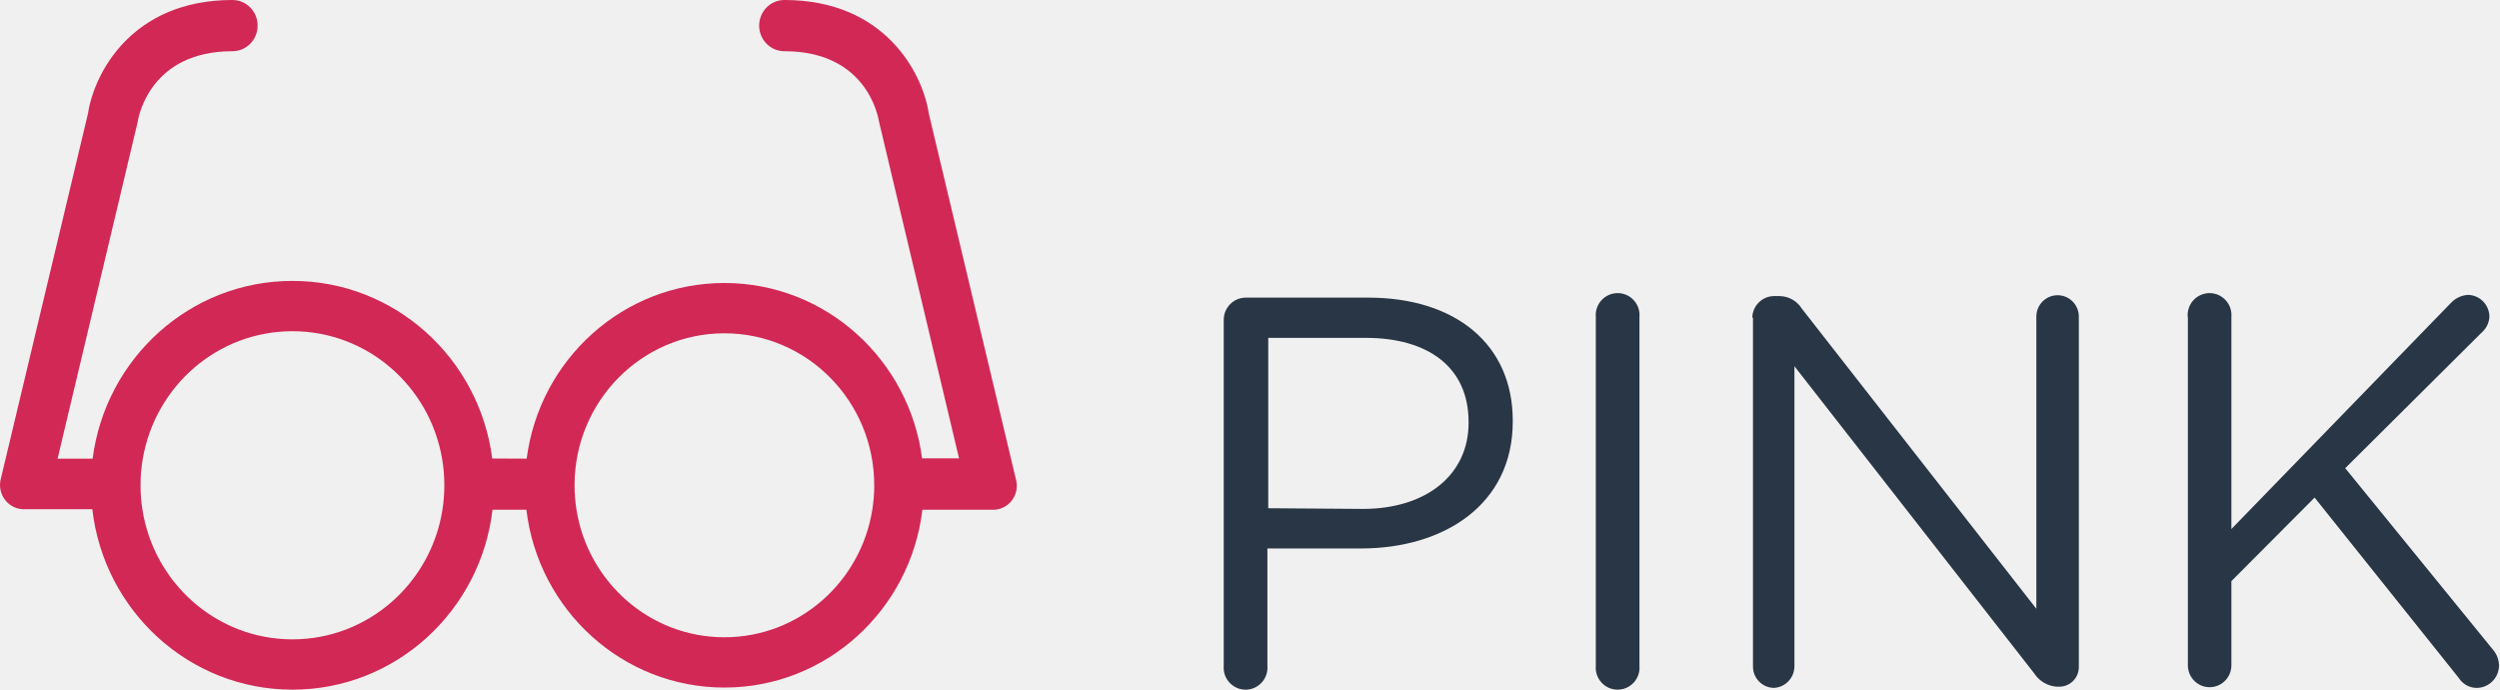
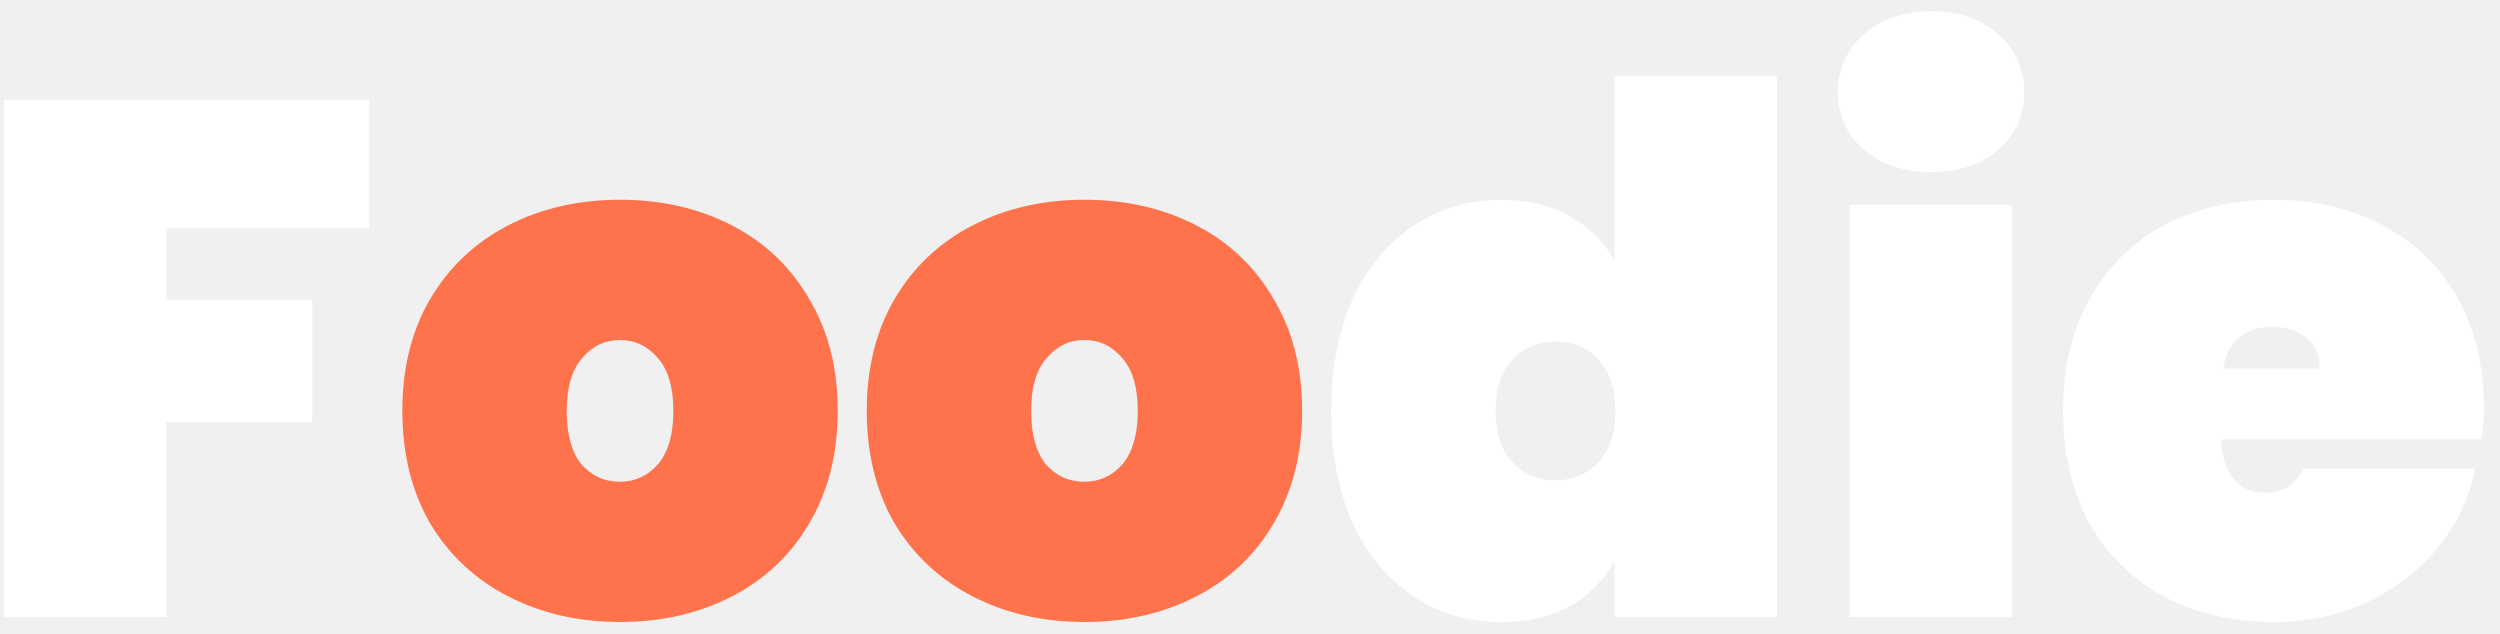
- <svg xmlns="http://www.w3.org/2000/svg" width="145" height="40" viewBox="0 0 145 40" fill="none">
-   <path d="M71.005 18.549C71.005 18.212 71.136 17.89 71.37 17.649C71.604 17.409 71.922 17.27 72.257 17.262H79.39C84.447 17.262 87.775 19.965 87.775 24.392V24.452C87.775 29.298 83.742 31.811 78.973 31.811H73.538V38.611C73.554 38.787 73.533 38.965 73.476 39.133C73.42 39.301 73.329 39.455 73.21 39.585C73.091 39.716 72.946 39.82 72.784 39.892C72.623 39.963 72.448 40 72.272 40C72.095 40 71.921 39.963 71.759 39.892C71.598 39.82 71.453 39.716 71.334 39.585C71.215 39.455 71.124 39.301 71.067 39.133C71.011 38.965 70.989 38.787 71.005 38.611V18.549ZM79.072 29.517C82.778 29.517 85.212 27.523 85.212 24.531V24.472C85.212 21.261 82.817 19.596 79.251 19.596H73.588V29.477L79.072 29.517Z" fill="#283645" />
-   <path d="M92.594 18.389C92.578 18.213 92.599 18.035 92.656 17.867C92.712 17.699 92.803 17.545 92.922 17.415C93.041 17.284 93.186 17.18 93.348 17.108C93.509 17.037 93.684 17 93.86 17C94.037 17 94.211 17.037 94.373 17.108C94.534 17.18 94.679 17.284 94.798 17.415C94.917 17.545 95.008 17.699 95.065 17.867C95.121 18.035 95.142 18.213 95.127 18.389V38.611C95.142 38.787 95.121 38.965 95.065 39.133C95.008 39.301 94.917 39.455 94.798 39.585C94.679 39.716 94.534 39.82 94.373 39.892C94.211 39.963 94.037 40 93.86 40C93.684 40 93.509 39.963 93.348 39.892C93.186 39.82 93.041 39.716 92.922 39.585C92.803 39.455 92.712 39.301 92.656 39.133C92.599 38.965 92.578 38.787 92.594 38.611V18.389Z" fill="#283645" />
-   <path d="M101.674 18.419C101.682 18.089 101.816 17.775 102.05 17.543C102.283 17.31 102.597 17.178 102.926 17.172H103.273C103.532 17.178 103.784 17.248 104.008 17.377C104.232 17.506 104.42 17.689 104.555 17.91L118.156 35.31V18.359C118.156 18.031 118.286 17.717 118.517 17.485C118.748 17.253 119.061 17.123 119.388 17.123C119.715 17.123 120.028 17.253 120.259 17.485C120.49 17.717 120.62 18.031 120.62 18.359V38.651C120.625 38.805 120.599 38.959 120.544 39.103C120.488 39.247 120.403 39.378 120.296 39.488C120.188 39.598 120.059 39.685 119.916 39.743C119.774 39.802 119.621 39.83 119.467 39.828H119.338C119.074 39.809 118.818 39.729 118.591 39.594C118.363 39.459 118.17 39.273 118.027 39.05L104.118 21.241V38.651C104.116 38.972 103.991 39.281 103.769 39.512C103.547 39.744 103.246 39.882 102.926 39.897C102.601 39.892 102.291 39.758 102.064 39.525C101.837 39.291 101.711 38.977 101.714 38.651V18.419H101.674Z" fill="#283645" />
-   <path d="M126.938 18.389C126.923 18.213 126.944 18.035 127.001 17.867C127.057 17.699 127.148 17.545 127.267 17.415C127.386 17.284 127.531 17.18 127.693 17.108C127.854 17.037 128.029 17 128.205 17C128.382 17 128.556 17.037 128.718 17.108C128.879 17.18 129.024 17.284 129.143 17.415C129.262 17.545 129.353 17.699 129.41 17.867C129.466 18.035 129.487 18.213 129.472 18.389V30.684L142.228 17.551C142.49 17.28 142.845 17.119 143.222 17.103C143.547 17.116 143.855 17.253 144.082 17.486C144.309 17.72 144.439 18.032 144.444 18.359C144.437 18.529 144.396 18.696 144.325 18.85C144.253 19.004 144.152 19.142 144.026 19.256L136.078 27.154L144.652 37.684C144.876 37.944 145 38.277 145 38.621C144.996 38.793 144.958 38.963 144.889 39.121C144.819 39.279 144.719 39.421 144.594 39.539C144.47 39.658 144.323 39.751 144.162 39.812C144.002 39.874 143.831 39.903 143.659 39.897C143.459 39.889 143.264 39.832 143.091 39.731C142.918 39.631 142.772 39.489 142.665 39.319L134.3 28.859L129.472 33.705V38.591C129.472 38.757 129.439 38.922 129.376 39.076C129.312 39.229 129.219 39.369 129.102 39.486C128.985 39.604 128.846 39.697 128.693 39.761C128.54 39.825 128.376 39.857 128.21 39.857C128.044 39.857 127.88 39.825 127.727 39.761C127.574 39.697 127.435 39.604 127.318 39.486C127.201 39.369 127.108 39.229 127.044 39.076C126.981 38.922 126.948 38.757 126.948 38.591V18.389H126.938Z" fill="#283645" />
-   <path fill-rule="evenodd" clip-rule="evenodd" d="M53.892 6.586L58.93 27.731C59.001 27.949 59.018 28.181 58.98 28.408C58.942 28.634 58.849 28.847 58.71 29.028C58.572 29.21 58.391 29.353 58.184 29.447C57.978 29.54 57.752 29.58 57.527 29.564H53.52C52.83 35.375 47.949 39.878 42.032 39.878C36.114 39.878 31.233 35.375 30.543 29.564H28.578C27.887 35.442 22.953 40 16.968 40C10.974 40 6.034 35.427 5.356 29.534H1.45C1.23 29.544 1.01 29.501 0.809 29.408C0.608 29.315 0.432 29.174 0.296 28.998C0.159 28.821 0.066 28.614 0.025 28.394C-0.017 28.174 -0.006 27.946 0.057 27.731L5.105 6.586C5.456 4.259 7.639 0 13.486 0C13.874 0 14.246 0.157 14.52 0.435C14.794 0.714 14.948 1.092 14.948 1.486C14.948 1.88 14.794 2.257 14.52 2.536C14.246 2.815 13.874 2.971 13.486 2.971C8.779 2.971 8.048 6.665 7.989 7.071L3.341 26.602H5.375C6.121 20.785 11.027 16.292 16.968 16.292C22.907 16.292 27.811 20.78 28.561 26.593L30.559 26.602C31.304 20.852 36.157 16.413 42.032 16.413C47.918 16.413 52.778 20.869 53.509 26.635V26.582H55.646L51.007 7.071C50.939 6.665 50.237 2.971 45.51 2.971C45.123 2.971 44.751 2.815 44.477 2.536C44.203 2.257 44.048 1.88 44.048 1.486C44.048 1.092 44.203 0.714 44.477 0.435C44.751 0.157 45.123 0 45.51 0C51.358 0 53.541 4.259 53.892 6.586ZM25.672 29.564C25.745 29.102 25.782 28.628 25.782 28.146C25.782 27.616 25.737 27.098 25.65 26.593C24.925 22.398 21.314 19.21 16.968 19.21C12.62 19.21 9.008 22.402 8.286 26.601C8.199 27.103 8.154 27.619 8.154 28.146C8.154 28.62 8.191 29.086 8.261 29.541C8.922 33.814 12.569 37.082 16.968 37.082C21.36 37.082 25.002 33.825 25.672 29.564ZM50.614 29.564C50.687 29.102 50.726 28.628 50.726 28.146C50.726 23.278 46.833 19.331 42.032 19.331C37.23 19.331 33.337 23.278 33.337 28.146C33.337 28.628 33.376 29.102 33.449 29.564C34.118 33.758 37.706 36.961 42.032 36.961C46.357 36.961 49.945 33.758 50.614 29.564Z" fill="#D22856" />
+ <svg xmlns="http://www.w3.org/2000/svg" width="154" height="39" viewBox="0 0 154 39" fill="none">
+   <path d="M22.75 6.14V14.06H10.24V18.47H19.24V25.985H10.24V38H0.25V6.14H22.75ZM82.001 25.31C82.001 22.64 82.451 20.33 83.351 18.38C84.281 16.4 85.541 14.9 87.131 13.88C88.721 12.83 90.506 12.305 92.486 12.305C94.136 12.305 95.546 12.65 96.716 13.34C97.916 14 98.831 14.915 99.461 16.085V4.7H109.451V38H99.461V34.535C98.831 35.705 97.916 36.635 96.716 37.325C95.546 37.985 94.136 38.315 92.486 38.315C90.506 38.315 88.721 37.805 87.131 36.785C85.541 35.735 84.281 34.235 83.351 32.285C82.451 30.305 82.001 27.98 82.001 25.31ZM99.506 25.31C99.506 23.96 99.161 22.91 98.471 22.16C97.781 21.41 96.896 21.035 95.816 21.035C94.736 21.035 93.851 21.41 93.161 22.16C92.471 22.91 92.126 23.96 92.126 25.31C92.126 26.66 92.471 27.71 93.161 28.46C93.851 29.21 94.736 29.585 95.816 29.585C96.896 29.585 97.781 29.21 98.471 28.46C99.161 27.71 99.506 26.66 99.506 25.31ZM118.977 10.595C117.237 10.595 115.842 10.13 114.792 9.2C113.742 8.27 113.217 7.1 113.217 5.69C113.217 4.25 113.742 3.065 114.792 2.135C115.842 1.175 117.237 0.695 118.977 0.695C120.687 0.695 122.067 1.175 123.117 2.135C124.167 3.065 124.692 4.25 124.692 5.69C124.692 7.1 124.167 8.27 123.117 9.2C122.067 10.13 120.687 10.595 118.977 10.595ZM123.927 12.62V38H113.937V12.62H123.927ZM153.008 25.085C153.008 25.775 152.963 26.435 152.873 27.065H136.808C136.958 29.255 137.873 30.35 139.553 30.35C140.633 30.35 141.413 29.855 141.893 28.865H152.468C152.108 30.665 151.343 32.285 150.173 33.725C149.033 35.135 147.578 36.26 145.808 37.1C144.068 37.91 142.148 38.315 140.048 38.315C137.528 38.315 135.278 37.79 133.298 36.74C131.348 35.69 129.818 34.19 128.708 32.24C127.628 30.26 127.088 27.95 127.088 25.31C127.088 22.67 127.628 20.375 128.708 18.425C129.818 16.445 131.348 14.93 133.298 13.88C135.278 12.83 137.528 12.305 140.048 12.305C142.568 12.305 144.803 12.83 146.753 13.88C148.733 14.9 150.263 16.37 151.343 18.29C152.453 20.21 153.008 22.475 153.008 25.085ZM142.883 22.7C142.883 21.86 142.613 21.23 142.073 20.81C141.533 20.36 140.858 20.135 140.048 20.135C138.278 20.135 137.243 20.99 136.943 22.7H142.883Z" fill="white" />
+   <path d="M38.194 38.315C35.644 38.315 33.349 37.79 31.309 36.74C29.269 35.69 27.664 34.19 26.494 32.24C25.354 30.26 24.784 27.95 24.784 25.31C24.784 22.67 25.354 20.375 26.494 18.425C27.664 16.445 29.269 14.93 31.309 13.88C33.349 12.83 35.644 12.305 38.194 12.305C40.744 12.305 43.039 12.83 45.079 13.88C47.119 14.93 48.709 16.445 49.849 18.425C51.019 20.375 51.604 22.67 51.604 25.31C51.604 27.95 51.019 30.26 49.849 32.24C48.709 34.19 47.119 35.69 45.079 36.74C43.039 37.79 40.744 38.315 38.194 38.315ZM38.194 29.675C39.124 29.675 39.904 29.315 40.534 28.595C41.164 27.845 41.479 26.75 41.479 25.31C41.479 23.87 41.164 22.79 40.534 22.07C39.904 21.32 39.124 20.945 38.194 20.945C37.264 20.945 36.484 21.32 35.854 22.07C35.224 22.79 34.909 23.87 34.909 25.31C34.909 26.75 35.209 27.845 35.809 28.595C36.439 29.315 37.234 29.675 38.194 29.675ZM66.802 38.315C64.252 38.315 61.957 37.79 59.917 36.74C57.877 35.69 56.272 34.19 55.102 32.24C53.962 30.26 53.392 27.95 53.392 25.31C53.392 22.67 53.962 20.375 55.102 18.425C56.272 16.445 57.877 14.93 59.917 13.88C61.957 12.83 64.252 12.305 66.802 12.305C69.352 12.305 71.647 12.83 73.687 13.88C75.727 14.93 77.317 16.445 78.457 18.425C79.627 20.375 80.212 22.67 80.212 25.31C80.212 27.95 79.627 30.26 78.457 32.24C77.317 34.19 75.727 35.69 73.687 36.74C71.647 37.79 69.352 38.315 66.802 38.315ZM66.802 29.675C67.732 29.675 68.512 29.315 69.142 28.595C69.772 27.845 70.087 26.75 70.087 25.31C70.087 23.87 69.772 22.79 69.142 22.07C68.512 21.32 67.732 20.945 66.802 20.945C65.872 20.945 65.092 21.32 64.462 22.07C63.832 22.79 63.517 23.87 63.517 25.31C63.517 26.75 63.817 27.845 64.417 28.595C65.047 29.315 65.842 29.675 66.802 29.675Z" fill="#FE724C" />
</svg>
